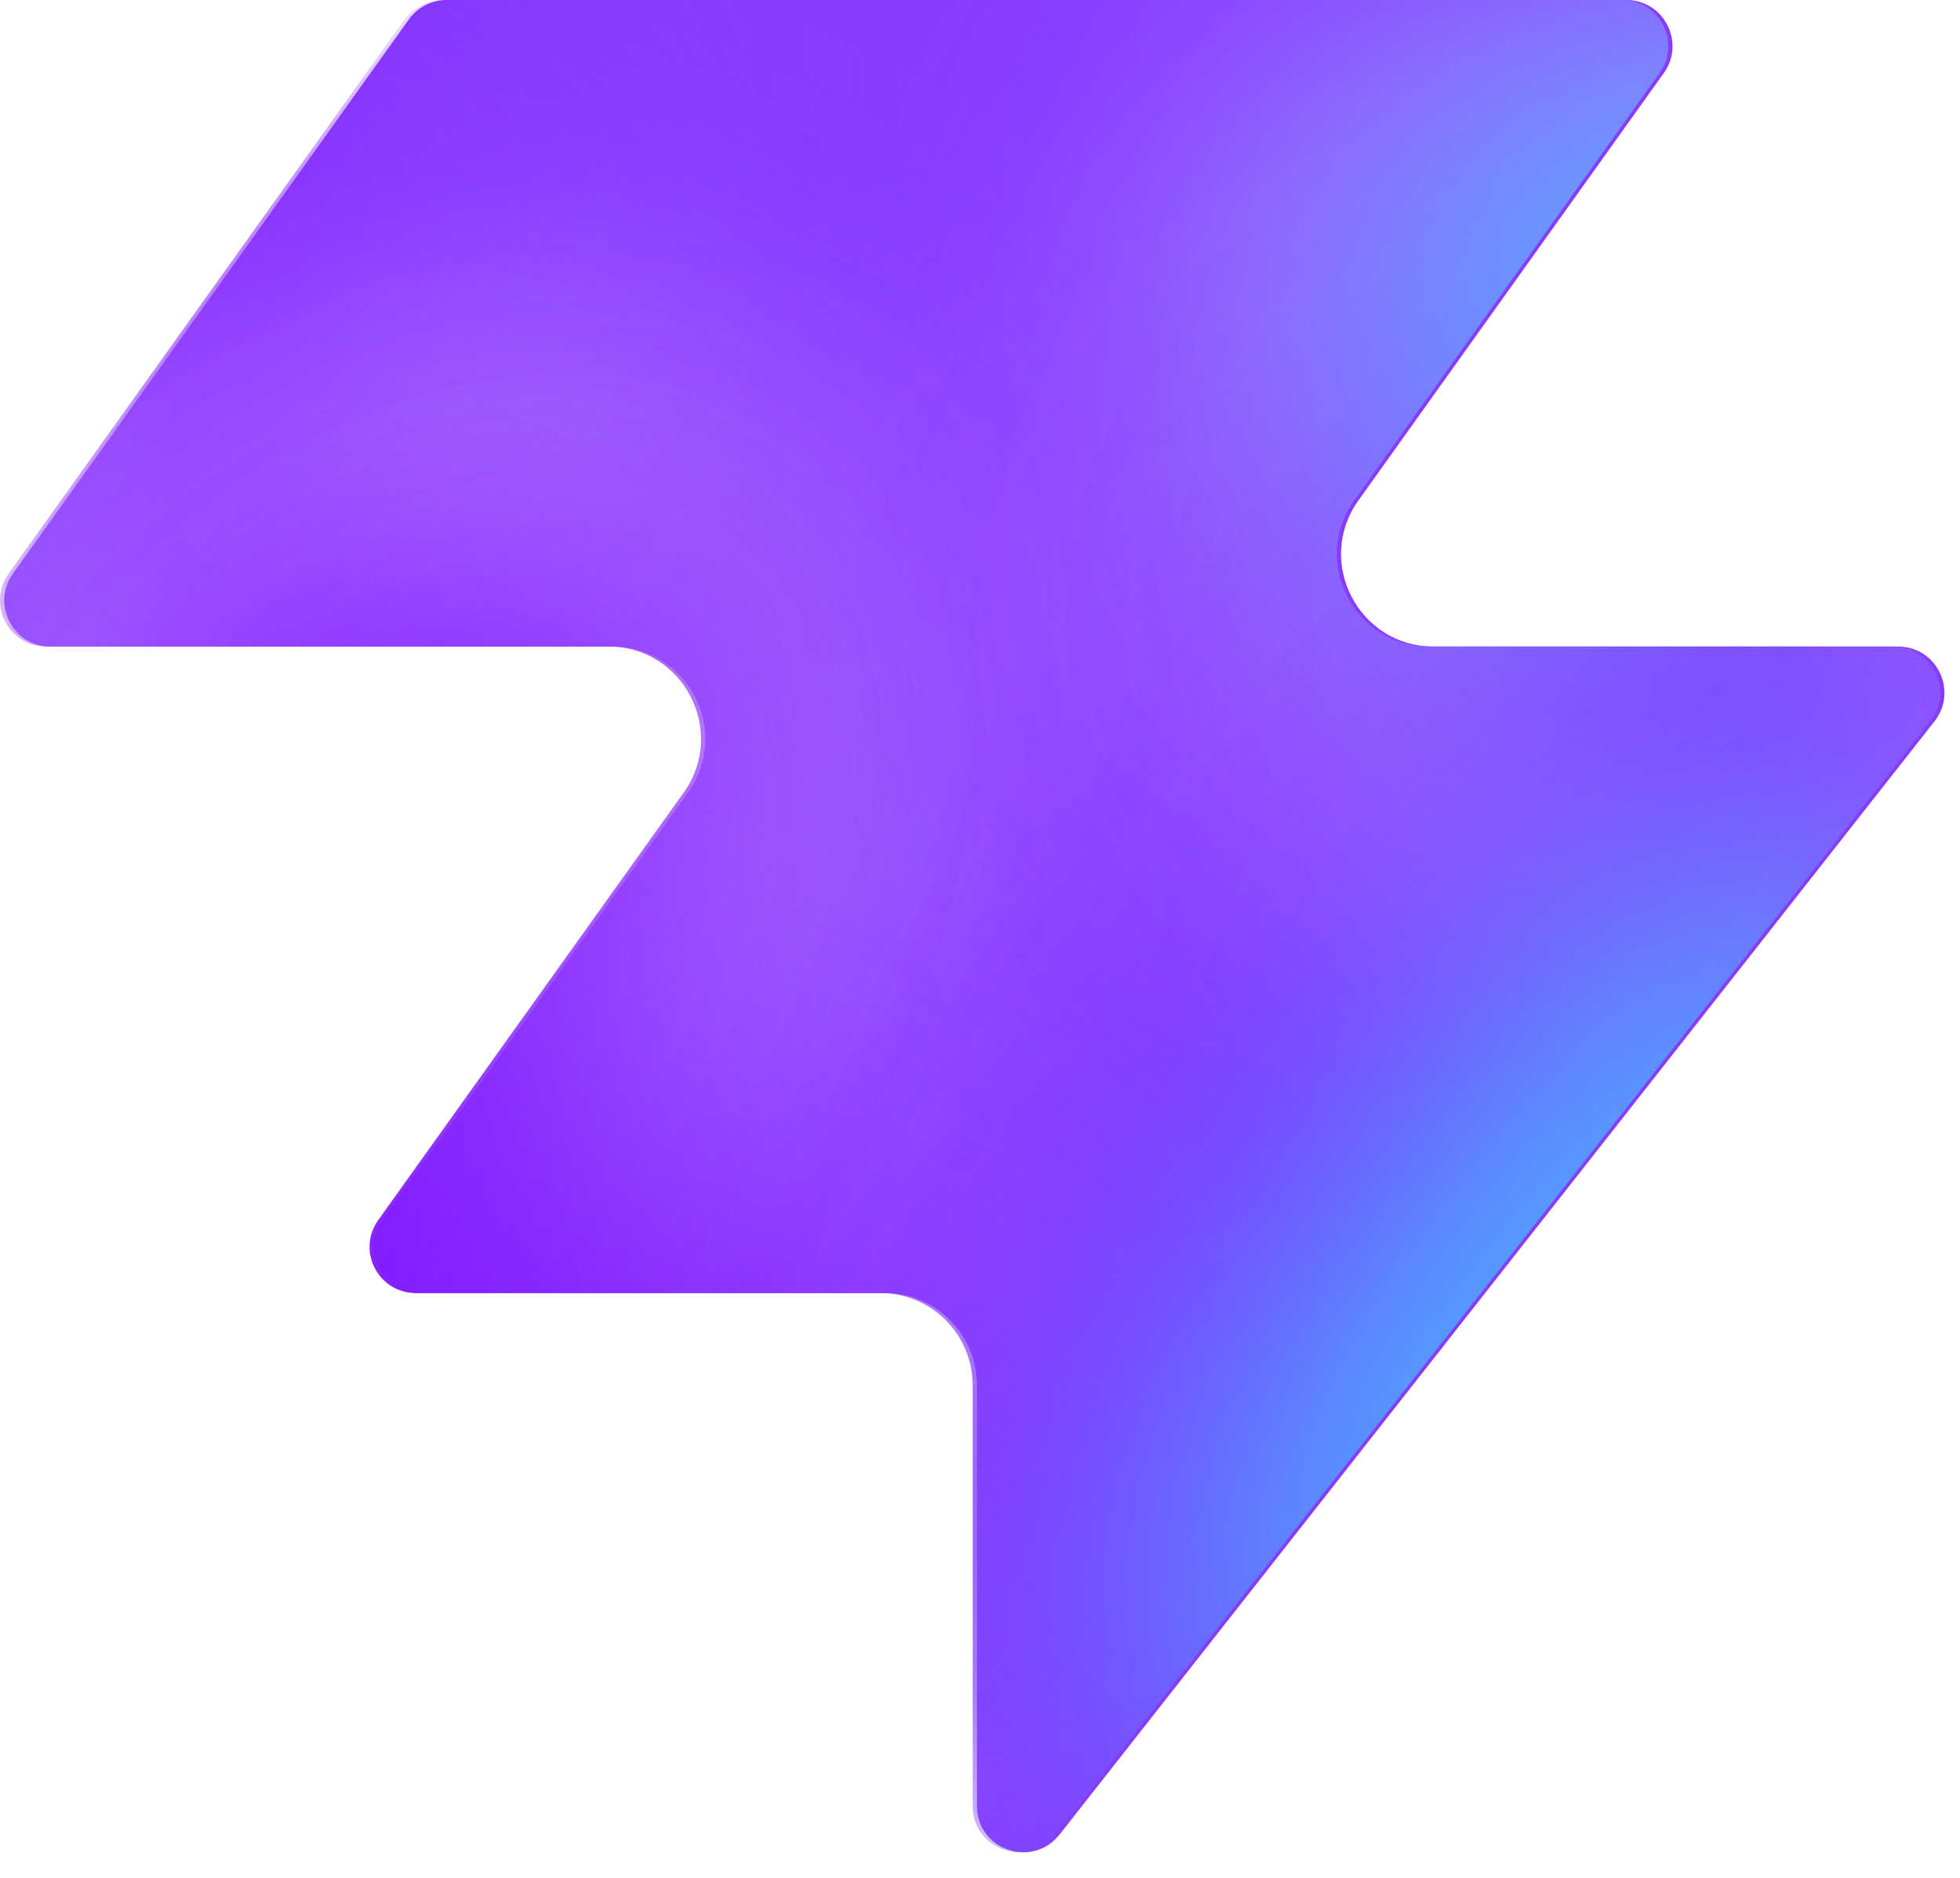
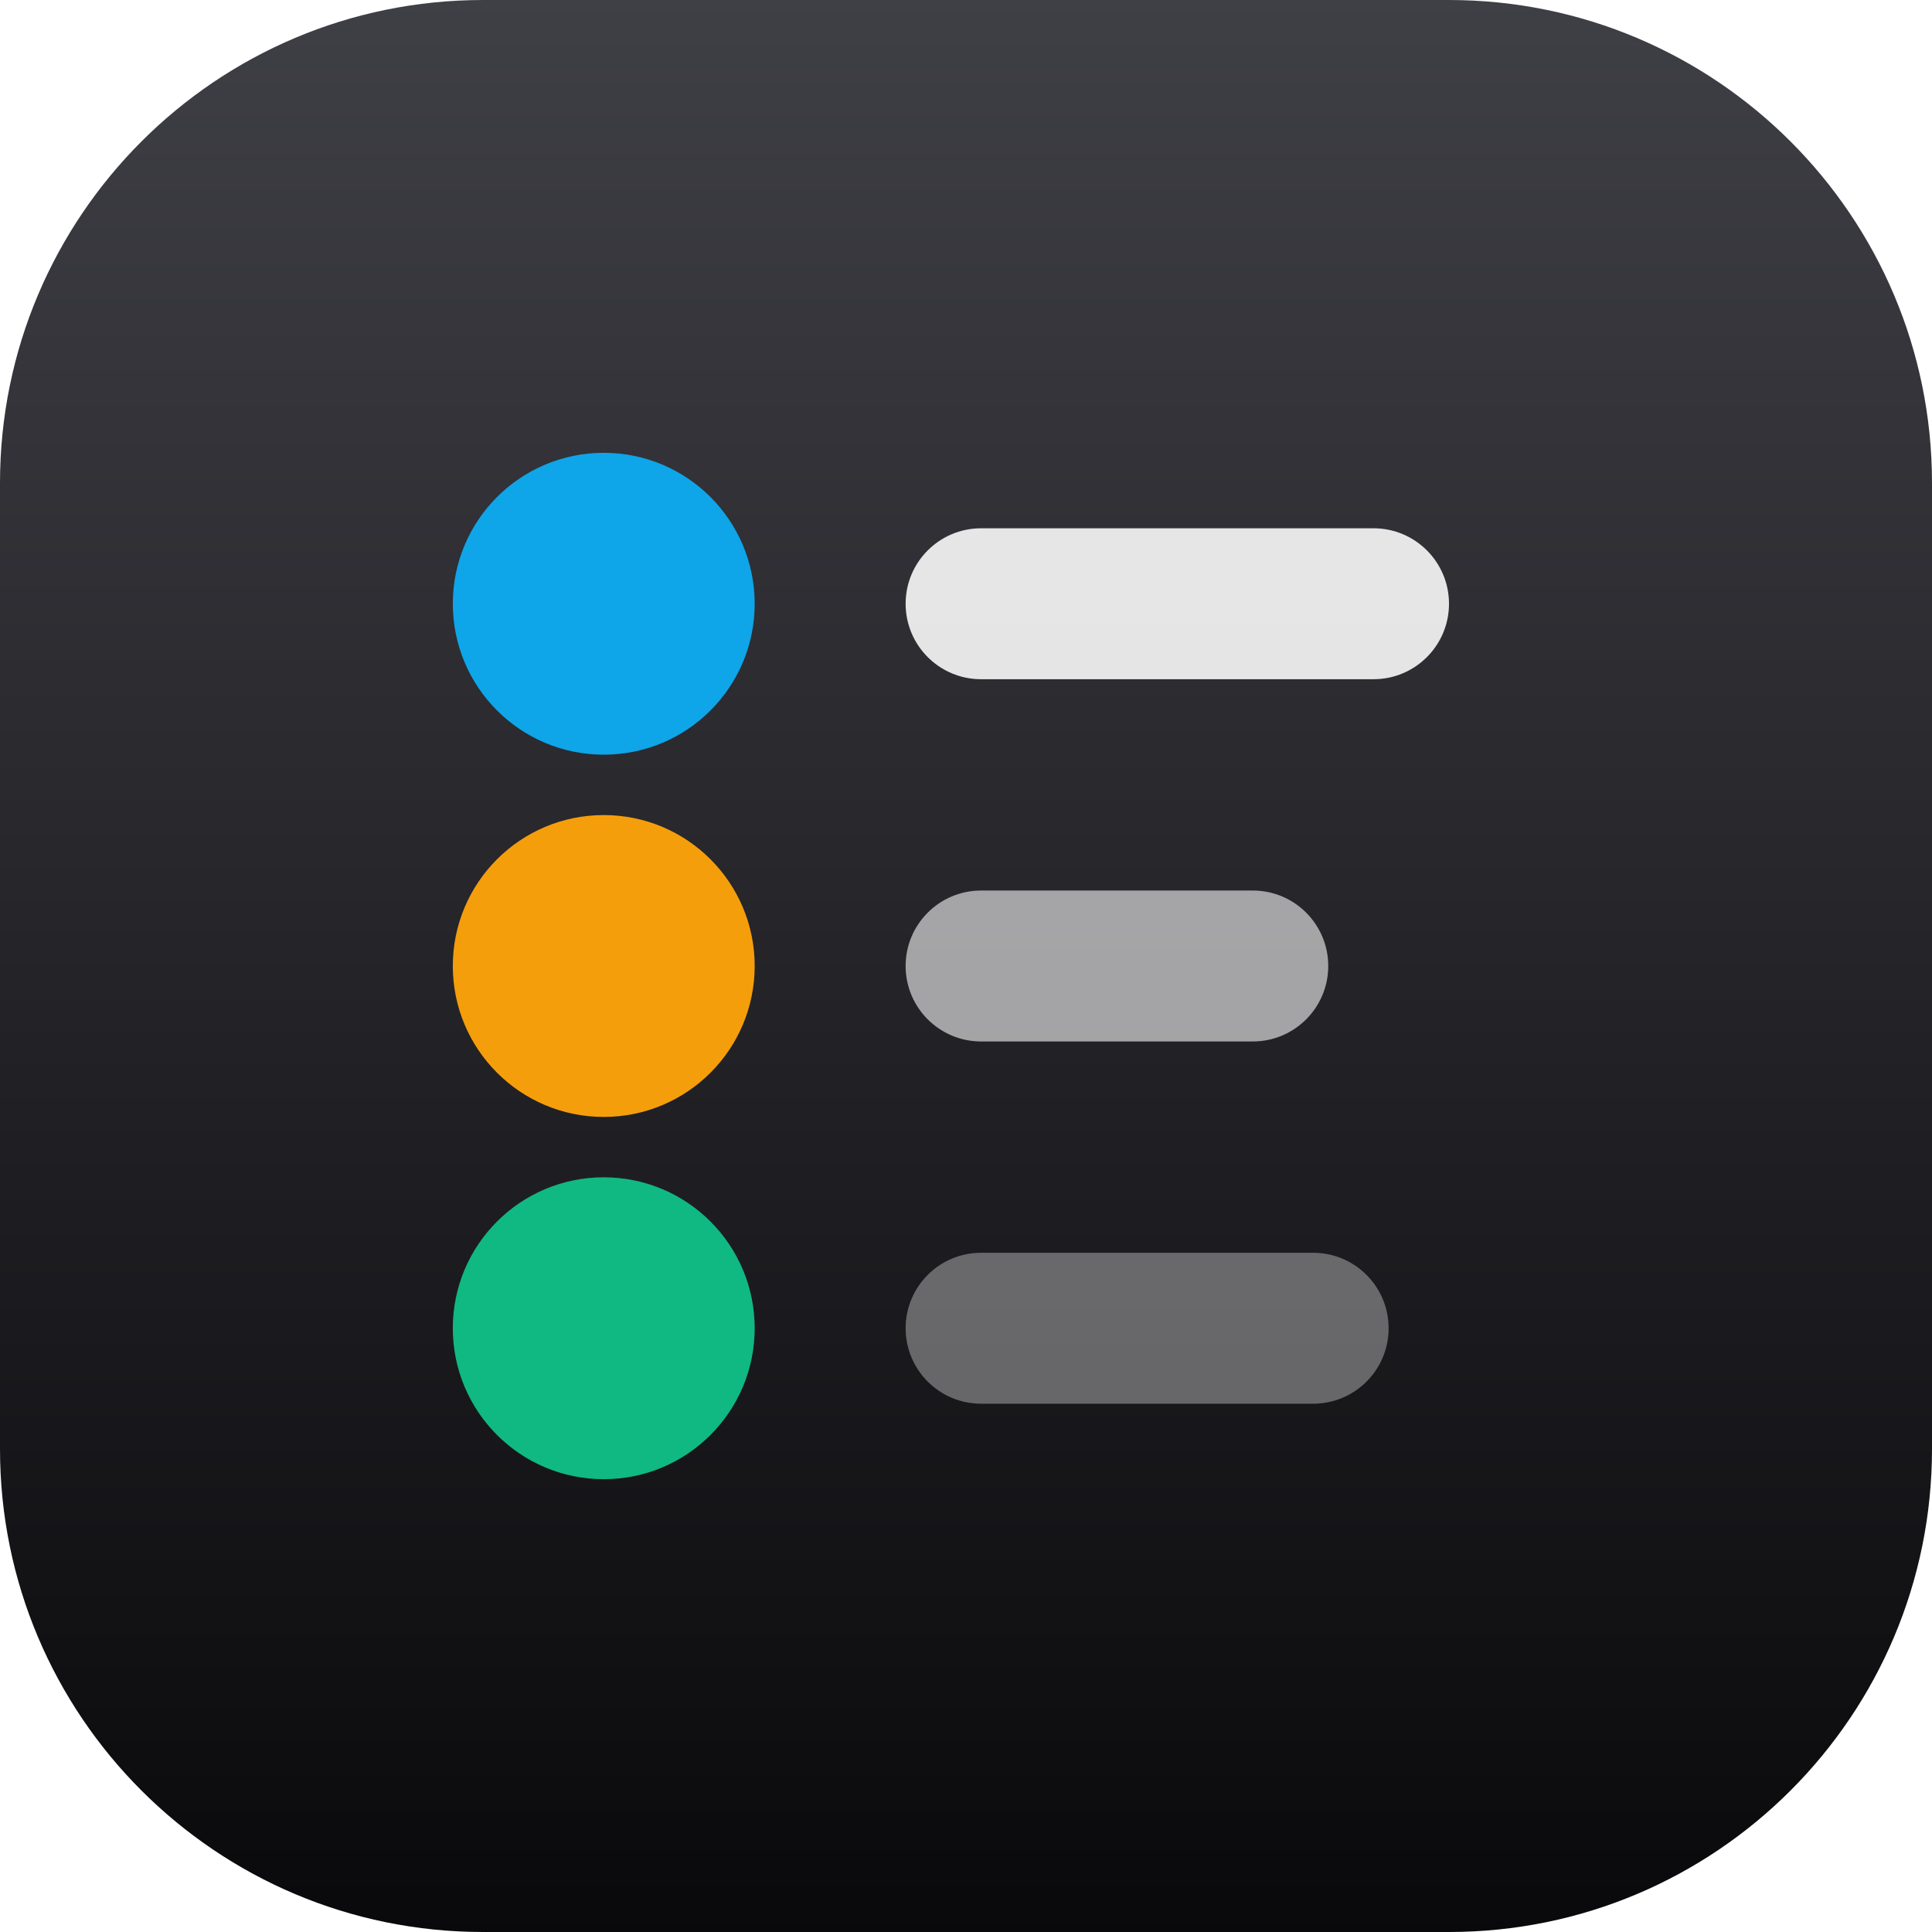
- <svg xmlns="http://www.w3.org/2000/svg" width="48" height="46" fill="none" viewBox="0 0 48 46">
-   <path fill="#863bff" d="M25.946 44.938c-.664.845-2.021.375-2.021-.698V33.937a2.26 2.26 0 0 0-2.262-2.262H10.287c-.92 0-1.456-1.04-.92-1.788l7.48-10.471c1.07-1.497 0-3.578-1.842-3.578H1.237c-.92 0-1.456-1.04-.92-1.788L10.013.474c.214-.297.556-.474.92-.474h28.894c.92 0 1.456 1.04.92 1.788l-7.48 10.471c-1.07 1.498 0 3.579 1.842 3.579h11.377c.943 0 1.473 1.088.89 1.83L25.947 44.94z" style="fill:#863bff;fill:color(display-p3 .525 .23 1);fill-opacity:1" />
-   <mask id="a" width="48" height="46" x="0" y="0" maskUnits="userSpaceOnUse" style="mask-type:alpha">
-     <path fill="#000" d="M25.842 44.938c-.664.844-2.021.375-2.021-.698V33.937a2.26 2.26 0 0 0-2.262-2.262H10.183c-.92 0-1.456-1.04-.92-1.788l7.48-10.471c1.07-1.498 0-3.579-1.842-3.579H1.133c-.92 0-1.456-1.04-.92-1.787L9.91.473c.214-.297.556-.474.92-.474h28.894c.92 0 1.456 1.04.92 1.788l-7.48 10.471c-1.07 1.498 0 3.578 1.842 3.578h11.377c.943 0 1.473 1.088.89 1.832L25.843 44.94z" style="fill:#000;fill-opacity:1" />
-   </mask>
-   <g mask="url(#a)">
-     <g filter="url(#b)">
-       <ellipse cx="5.508" cy="14.704" fill="#ede6ff" rx="5.508" ry="14.704" style="fill:#ede6ff;fill:color(display-p3 .927 .903 1);fill-opacity:1" transform="matrix(.00324 1 1 -.00324 -4.47 31.516)" />
-     </g>
-     <g filter="url(#c)">
-       <ellipse cx="10.399" cy="29.851" fill="#ede6ff" rx="10.399" ry="29.851" style="fill:#ede6ff;fill:color(display-p3 .927 .903 1);fill-opacity:1" transform="matrix(.00324 1 1 -.00324 -39.328 7.883)" />
-     </g>
-     <g filter="url(#d)">
-       <ellipse cx="5.508" cy="30.487" fill="#7e14ff" rx="5.508" ry="30.487" style="fill:#7e14ff;fill:color(display-p3 .492 .077 1);fill-opacity:1" transform="rotate(89.814 -25.913 -14.639)scale(1 -1)" />
-     </g>
-     <g filter="url(#e)">
-       <ellipse cx="5.508" cy="30.599" fill="#7e14ff" rx="5.508" ry="30.599" style="fill:#7e14ff;fill:color(display-p3 .492 .077 1);fill-opacity:1" transform="rotate(89.814 -32.644 -3.334)scale(1 -1)" />
-     </g>
-     <g filter="url(#f)">
-       <ellipse cx="5.508" cy="30.599" fill="#7e14ff" rx="5.508" ry="30.599" style="fill:#7e14ff;fill:color(display-p3 .492 .077 1);fill-opacity:1" transform="matrix(.00324 1 1 -.00324 -34.34 30.47)" />
-     </g>
-     <g filter="url(#g)">
-       <ellipse cx="14.072" cy="22.078" fill="#ede6ff" rx="14.072" ry="22.078" style="fill:#ede6ff;fill:color(display-p3 .927 .903 1);fill-opacity:1" transform="rotate(93.35 24.506 48.493)scale(-1 1)" />
-     </g>
-     <g filter="url(#h)">
-       <ellipse cx="3.47" cy="21.501" fill="#7e14ff" rx="3.47" ry="21.501" style="fill:#7e14ff;fill:color(display-p3 .492 .077 1);fill-opacity:1" transform="rotate(89.009 28.708 47.59)scale(-1 1)" />
-     </g>
-     <g filter="url(#i)">
-       <ellipse cx="3.47" cy="21.501" fill="#7e14ff" rx="3.47" ry="21.501" style="fill:#7e14ff;fill:color(display-p3 .492 .077 1);fill-opacity:1" transform="rotate(89.009 28.708 47.59)scale(-1 1)" />
-     </g>
-     <g filter="url(#j)">
-       <ellipse cx=".387" cy="8.972" fill="#7e14ff" rx="4.407" ry="29.108" style="fill:#7e14ff;fill:color(display-p3 .492 .077 1);fill-opacity:1" transform="rotate(39.51 .387 8.972)" />
-     </g>
-     <g filter="url(#k)">
-       <ellipse cx="47.523" cy="-6.092" fill="#7e14ff" rx="4.407" ry="29.108" style="fill:#7e14ff;fill:color(display-p3 .492 .077 1);fill-opacity:1" transform="rotate(37.892 47.523 -6.092)" />
-     </g>
-     <g filter="url(#l)">
-       <ellipse cx="41.412" cy="6.333" fill="#47bfff" rx="5.971" ry="9.665" style="fill:#47bfff;fill:color(display-p3 .28 .748 1);fill-opacity:1" transform="rotate(37.892 41.412 6.333)" />
-     </g>
-     <g filter="url(#m)">
-       <ellipse cx="-1.879" cy="38.332" fill="#7e14ff" rx="4.407" ry="29.108" style="fill:#7e14ff;fill:color(display-p3 .492 .077 1);fill-opacity:1" transform="rotate(37.892 -1.88 38.332)" />
-     </g>
-     <g filter="url(#n)">
-       <ellipse cx="-1.879" cy="38.332" fill="#7e14ff" rx="4.407" ry="29.108" style="fill:#7e14ff;fill:color(display-p3 .492 .077 1);fill-opacity:1" transform="rotate(37.892 -1.88 38.332)" />
-     </g>
-     <g filter="url(#o)">
-       <ellipse cx="35.651" cy="29.907" fill="#7e14ff" rx="4.407" ry="29.108" style="fill:#7e14ff;fill:color(display-p3 .492 .077 1);fill-opacity:1" transform="rotate(37.892 35.651 29.907)" />
-     </g>
-     <g filter="url(#p)">
-       <ellipse cx="38.418" cy="32.4" fill="#47bfff" rx="5.971" ry="15.297" style="fill:#47bfff;fill:color(display-p3 .28 .748 1);fill-opacity:1" transform="rotate(37.892 38.418 32.4)" />
-     </g>
-   </g>
+ <svg xmlns="http://www.w3.org/2000/svg" viewBox="0 0 32 32">
  <defs>
-     <filter id="b" width="60.045" height="41.654" x="-19.77" y="16.149" color-interpolation-filters="sRGB" filterUnits="userSpaceOnUse">
-       <feFlood flood-opacity="0" result="BackgroundImageFix" />
-       <feBlend in="SourceGraphic" in2="BackgroundImageFix" result="shape" />
-       <feGaussianBlur result="effect1_foregroundBlur_2002_17158" stdDeviation="7.659" />
-     </filter>
-     <filter id="c" width="90.34" height="51.437" x="-54.613" y="-7.533" color-interpolation-filters="sRGB" filterUnits="userSpaceOnUse">
-       <feFlood flood-opacity="0" result="BackgroundImageFix" />
-       <feBlend in="SourceGraphic" in2="BackgroundImageFix" result="shape" />
-       <feGaussianBlur result="effect1_foregroundBlur_2002_17158" stdDeviation="7.659" />
-     </filter>
-     <filter id="d" width="79.355" height="29.4" x="-49.64" y="2.03" color-interpolation-filters="sRGB" filterUnits="userSpaceOnUse">
-       <feFlood flood-opacity="0" result="BackgroundImageFix" />
-       <feBlend in="SourceGraphic" in2="BackgroundImageFix" result="shape" />
-       <feGaussianBlur result="effect1_foregroundBlur_2002_17158" stdDeviation="4.596" />
-     </filter>
-     <filter id="e" width="79.579" height="29.4" x="-45.045" y="20.029" color-interpolation-filters="sRGB" filterUnits="userSpaceOnUse">
-       <feFlood flood-opacity="0" result="BackgroundImageFix" />
-       <feBlend in="SourceGraphic" in2="BackgroundImageFix" result="shape" />
-       <feGaussianBlur result="effect1_foregroundBlur_2002_17158" stdDeviation="4.596" />
-     </filter>
-     <filter id="f" width="79.579" height="29.4" x="-43.513" y="21.178" color-interpolation-filters="sRGB" filterUnits="userSpaceOnUse">
-       <feFlood flood-opacity="0" result="BackgroundImageFix" />
-       <feBlend in="SourceGraphic" in2="BackgroundImageFix" result="shape" />
-       <feGaussianBlur result="effect1_foregroundBlur_2002_17158" stdDeviation="4.596" />
-     </filter>
-     <filter id="g" width="74.749" height="58.852" x="15.756" y="-17.901" color-interpolation-filters="sRGB" filterUnits="userSpaceOnUse">
-       <feFlood flood-opacity="0" result="BackgroundImageFix" />
-       <feBlend in="SourceGraphic" in2="BackgroundImageFix" result="shape" />
-       <feGaussianBlur result="effect1_foregroundBlur_2002_17158" stdDeviation="7.659" />
-     </filter>
-     <filter id="h" width="61.377" height="25.362" x="23.548" y="2.284" color-interpolation-filters="sRGB" filterUnits="userSpaceOnUse">
-       <feFlood flood-opacity="0" result="BackgroundImageFix" />
-       <feBlend in="SourceGraphic" in2="BackgroundImageFix" result="shape" />
-       <feGaussianBlur result="effect1_foregroundBlur_2002_17158" stdDeviation="4.596" />
-     </filter>
-     <filter id="i" width="61.377" height="25.362" x="23.548" y="2.284" color-interpolation-filters="sRGB" filterUnits="userSpaceOnUse">
-       <feFlood flood-opacity="0" result="BackgroundImageFix" />
-       <feBlend in="SourceGraphic" in2="BackgroundImageFix" result="shape" />
-       <feGaussianBlur result="effect1_foregroundBlur_2002_17158" stdDeviation="4.596" />
-     </filter>
-     <filter id="j" width="56.045" height="63.649" x="-27.636" y="-22.853" color-interpolation-filters="sRGB" filterUnits="userSpaceOnUse">
-       <feFlood flood-opacity="0" result="BackgroundImageFix" />
-       <feBlend in="SourceGraphic" in2="BackgroundImageFix" result="shape" />
-       <feGaussianBlur result="effect1_foregroundBlur_2002_17158" stdDeviation="4.596" />
-     </filter>
-     <filter id="k" width="54.814" height="64.646" x="20.116" y="-38.415" color-interpolation-filters="sRGB" filterUnits="userSpaceOnUse">
-       <feFlood flood-opacity="0" result="BackgroundImageFix" />
-       <feBlend in="SourceGraphic" in2="BackgroundImageFix" result="shape" />
-       <feGaussianBlur result="effect1_foregroundBlur_2002_17158" stdDeviation="4.596" />
-     </filter>
-     <filter id="l" width="33.541" height="35.313" x="24.641" y="-11.323" color-interpolation-filters="sRGB" filterUnits="userSpaceOnUse">
-       <feFlood flood-opacity="0" result="BackgroundImageFix" />
-       <feBlend in="SourceGraphic" in2="BackgroundImageFix" result="shape" />
-       <feGaussianBlur result="effect1_foregroundBlur_2002_17158" stdDeviation="4.596" />
-     </filter>
-     <filter id="m" width="54.814" height="64.646" x="-29.286" y="6.009" color-interpolation-filters="sRGB" filterUnits="userSpaceOnUse">
-       <feFlood flood-opacity="0" result="BackgroundImageFix" />
-       <feBlend in="SourceGraphic" in2="BackgroundImageFix" result="shape" />
-       <feGaussianBlur result="effect1_foregroundBlur_2002_17158" stdDeviation="4.596" />
-     </filter>
-     <filter id="n" width="54.814" height="64.646" x="-29.286" y="6.009" color-interpolation-filters="sRGB" filterUnits="userSpaceOnUse">
-       <feFlood flood-opacity="0" result="BackgroundImageFix" />
-       <feBlend in="SourceGraphic" in2="BackgroundImageFix" result="shape" />
-       <feGaussianBlur result="effect1_foregroundBlur_2002_17158" stdDeviation="4.596" />
-     </filter>
-     <filter id="o" width="54.814" height="64.646" x="8.244" y="-2.416" color-interpolation-filters="sRGB" filterUnits="userSpaceOnUse">
-       <feFlood flood-opacity="0" result="BackgroundImageFix" />
-       <feBlend in="SourceGraphic" in2="BackgroundImageFix" result="shape" />
-       <feGaussianBlur result="effect1_foregroundBlur_2002_17158" stdDeviation="4.596" />
-     </filter>
-     <filter id="p" width="39.409" height="43.623" x="18.713" y="10.588" color-interpolation-filters="sRGB" filterUnits="userSpaceOnUse">
-       <feFlood flood-opacity="0" result="BackgroundImageFix" />
-       <feBlend in="SourceGraphic" in2="BackgroundImageFix" result="shape" />
-       <feGaussianBlur result="effect1_foregroundBlur_2002_17158" stdDeviation="4.596" />
-     </filter>
+     <linearGradient id="bg" x1="0" y1="0" x2="0" y2="1">
+       <stop offset="0" stop-color="#3f3f46" />
+       <stop offset="1" stop-color="#09090b" />
+     </linearGradient>
  </defs>
+   <rect width="32" height="32" rx="8" fill="url(#bg)" />
+   <circle cx="10" cy="10" r="2.5" fill="#0ea5e9" />
+   <rect x="15" y="8.75" width="9" height="2.5" rx="1.25" fill="#fafafa" fill-opacity=".9" />
+   <circle cx="10" cy="16" r="2.5" fill="#f59e0b" />
+   <rect x="15" y="14.75" width="7" height="2.5" rx="1.25" fill="#fafafa" fill-opacity=".6" />
+   <circle cx="10" cy="22" r="2.5" fill="#10b981" />
+   <rect x="15" y="20.75" width="8" height="2.5" rx="1.25" fill="#fafafa" fill-opacity=".35" />
</svg>
